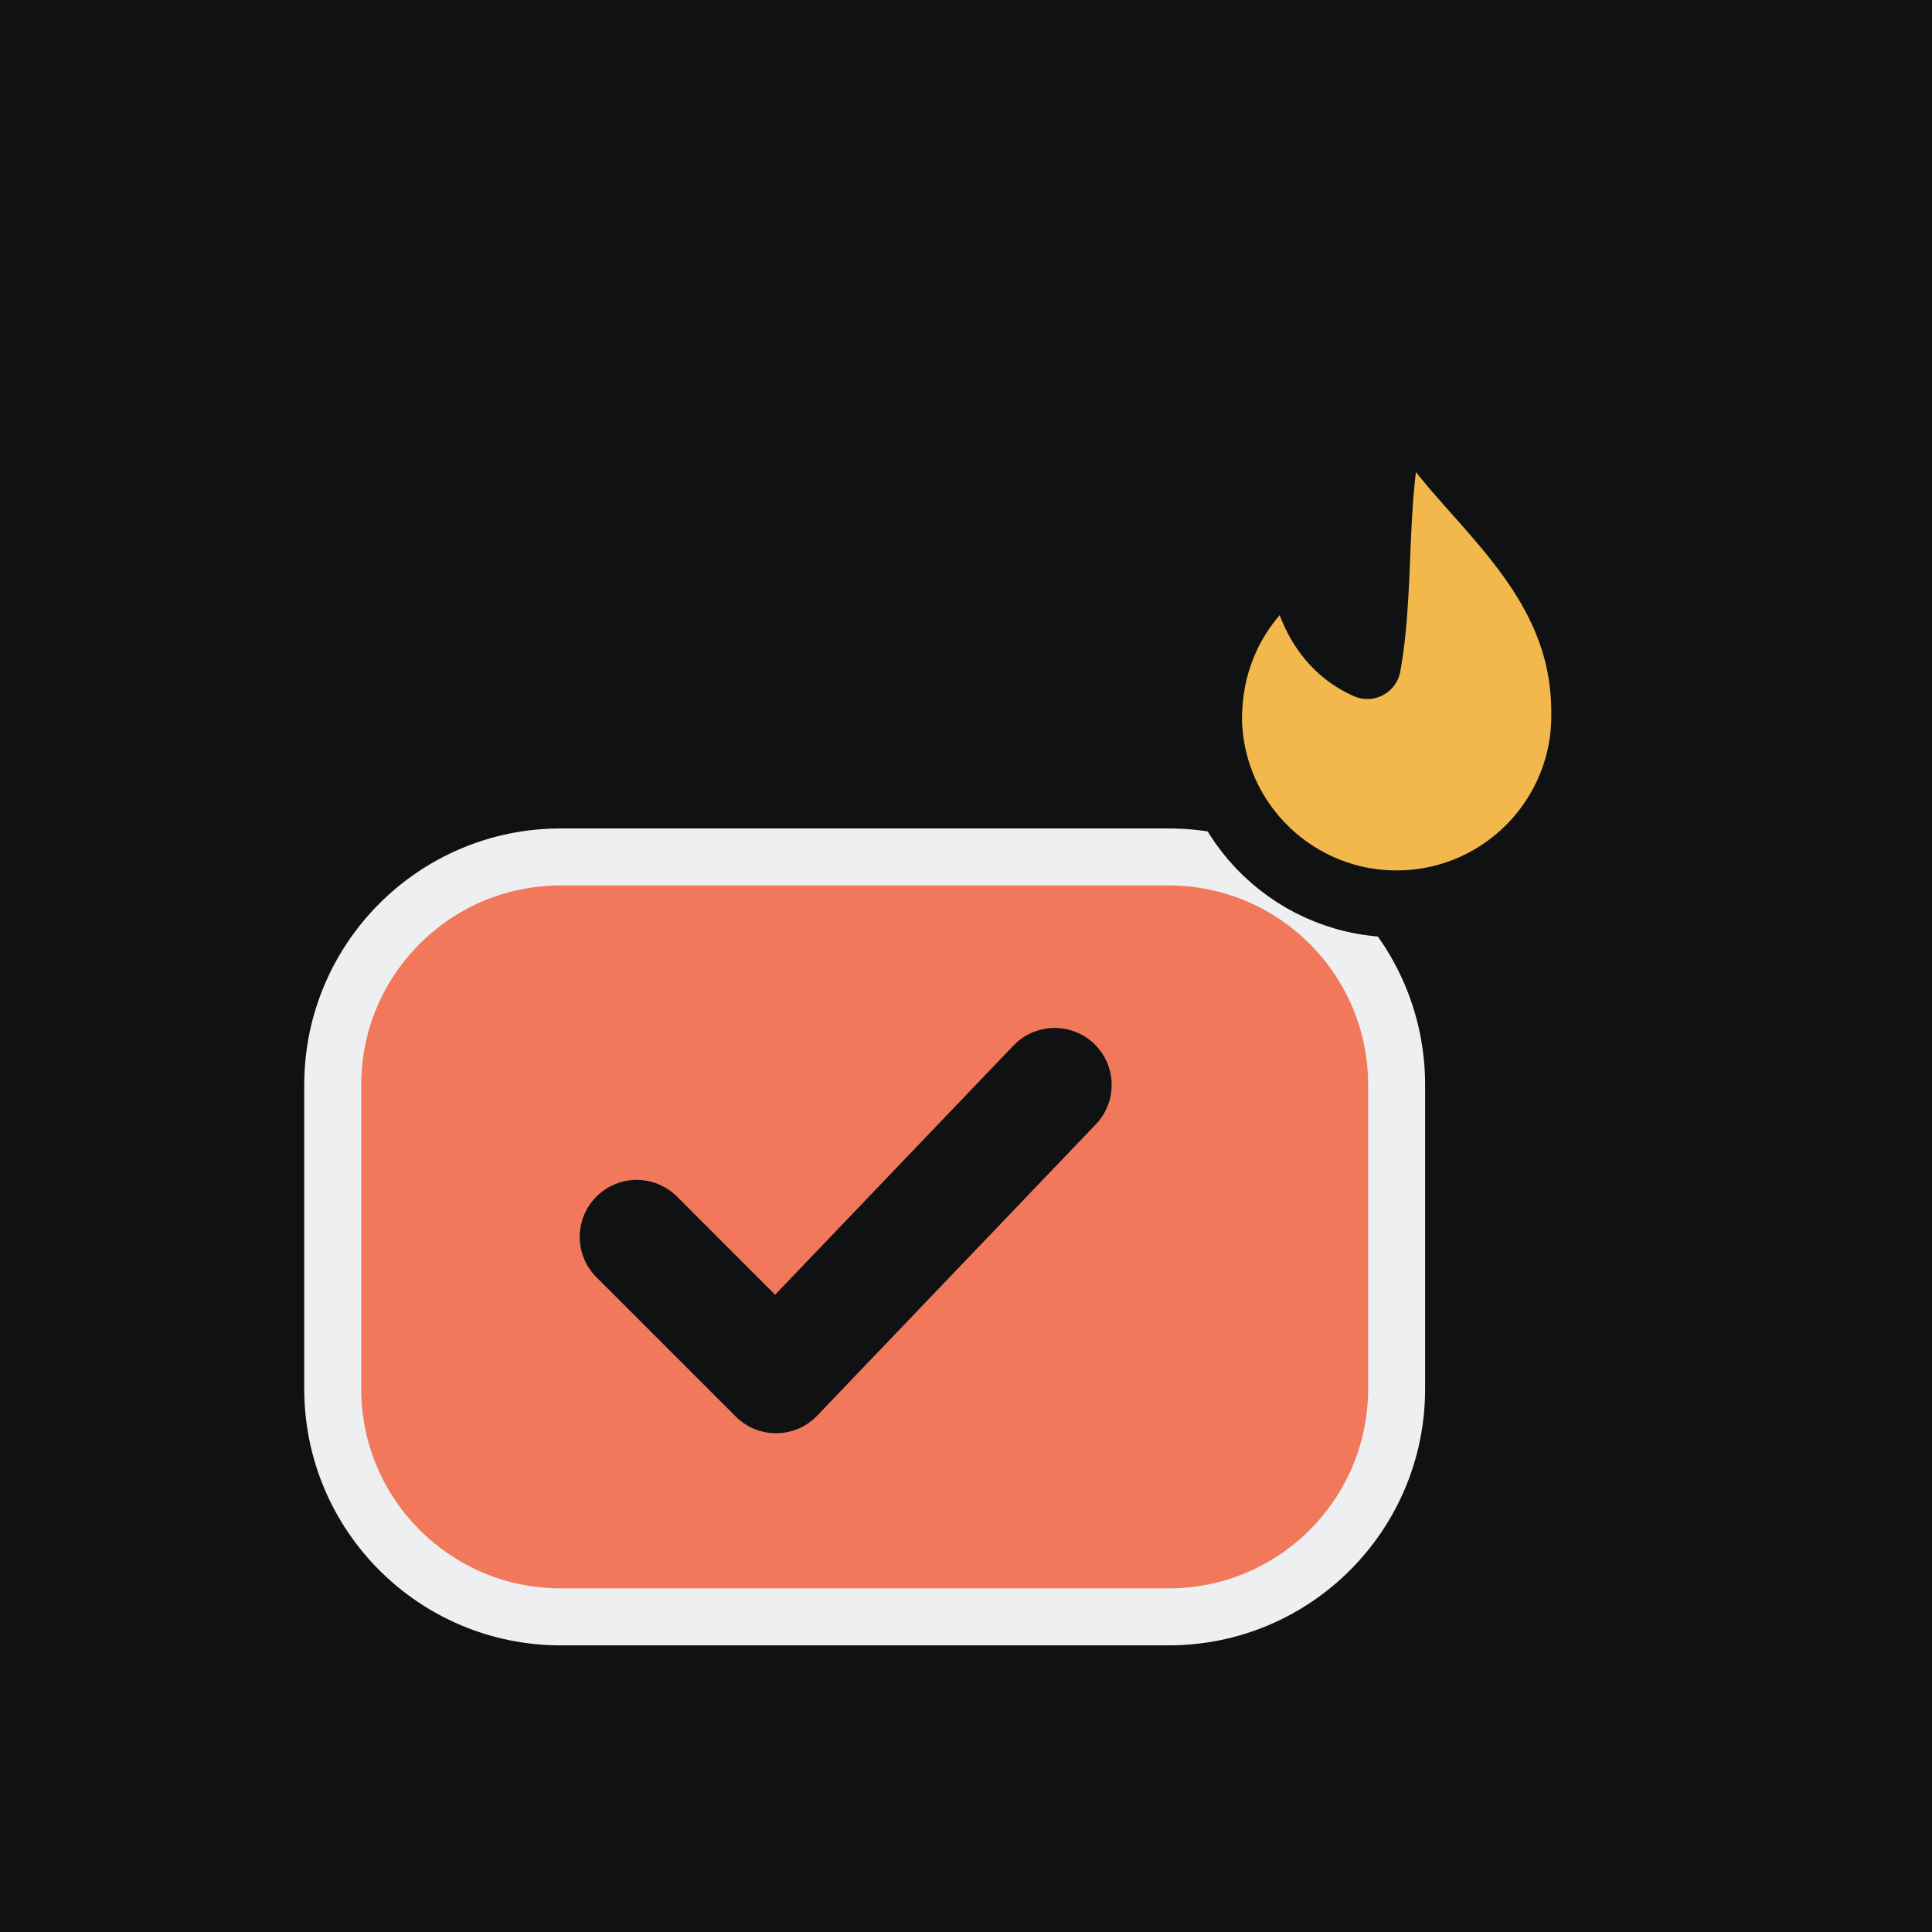
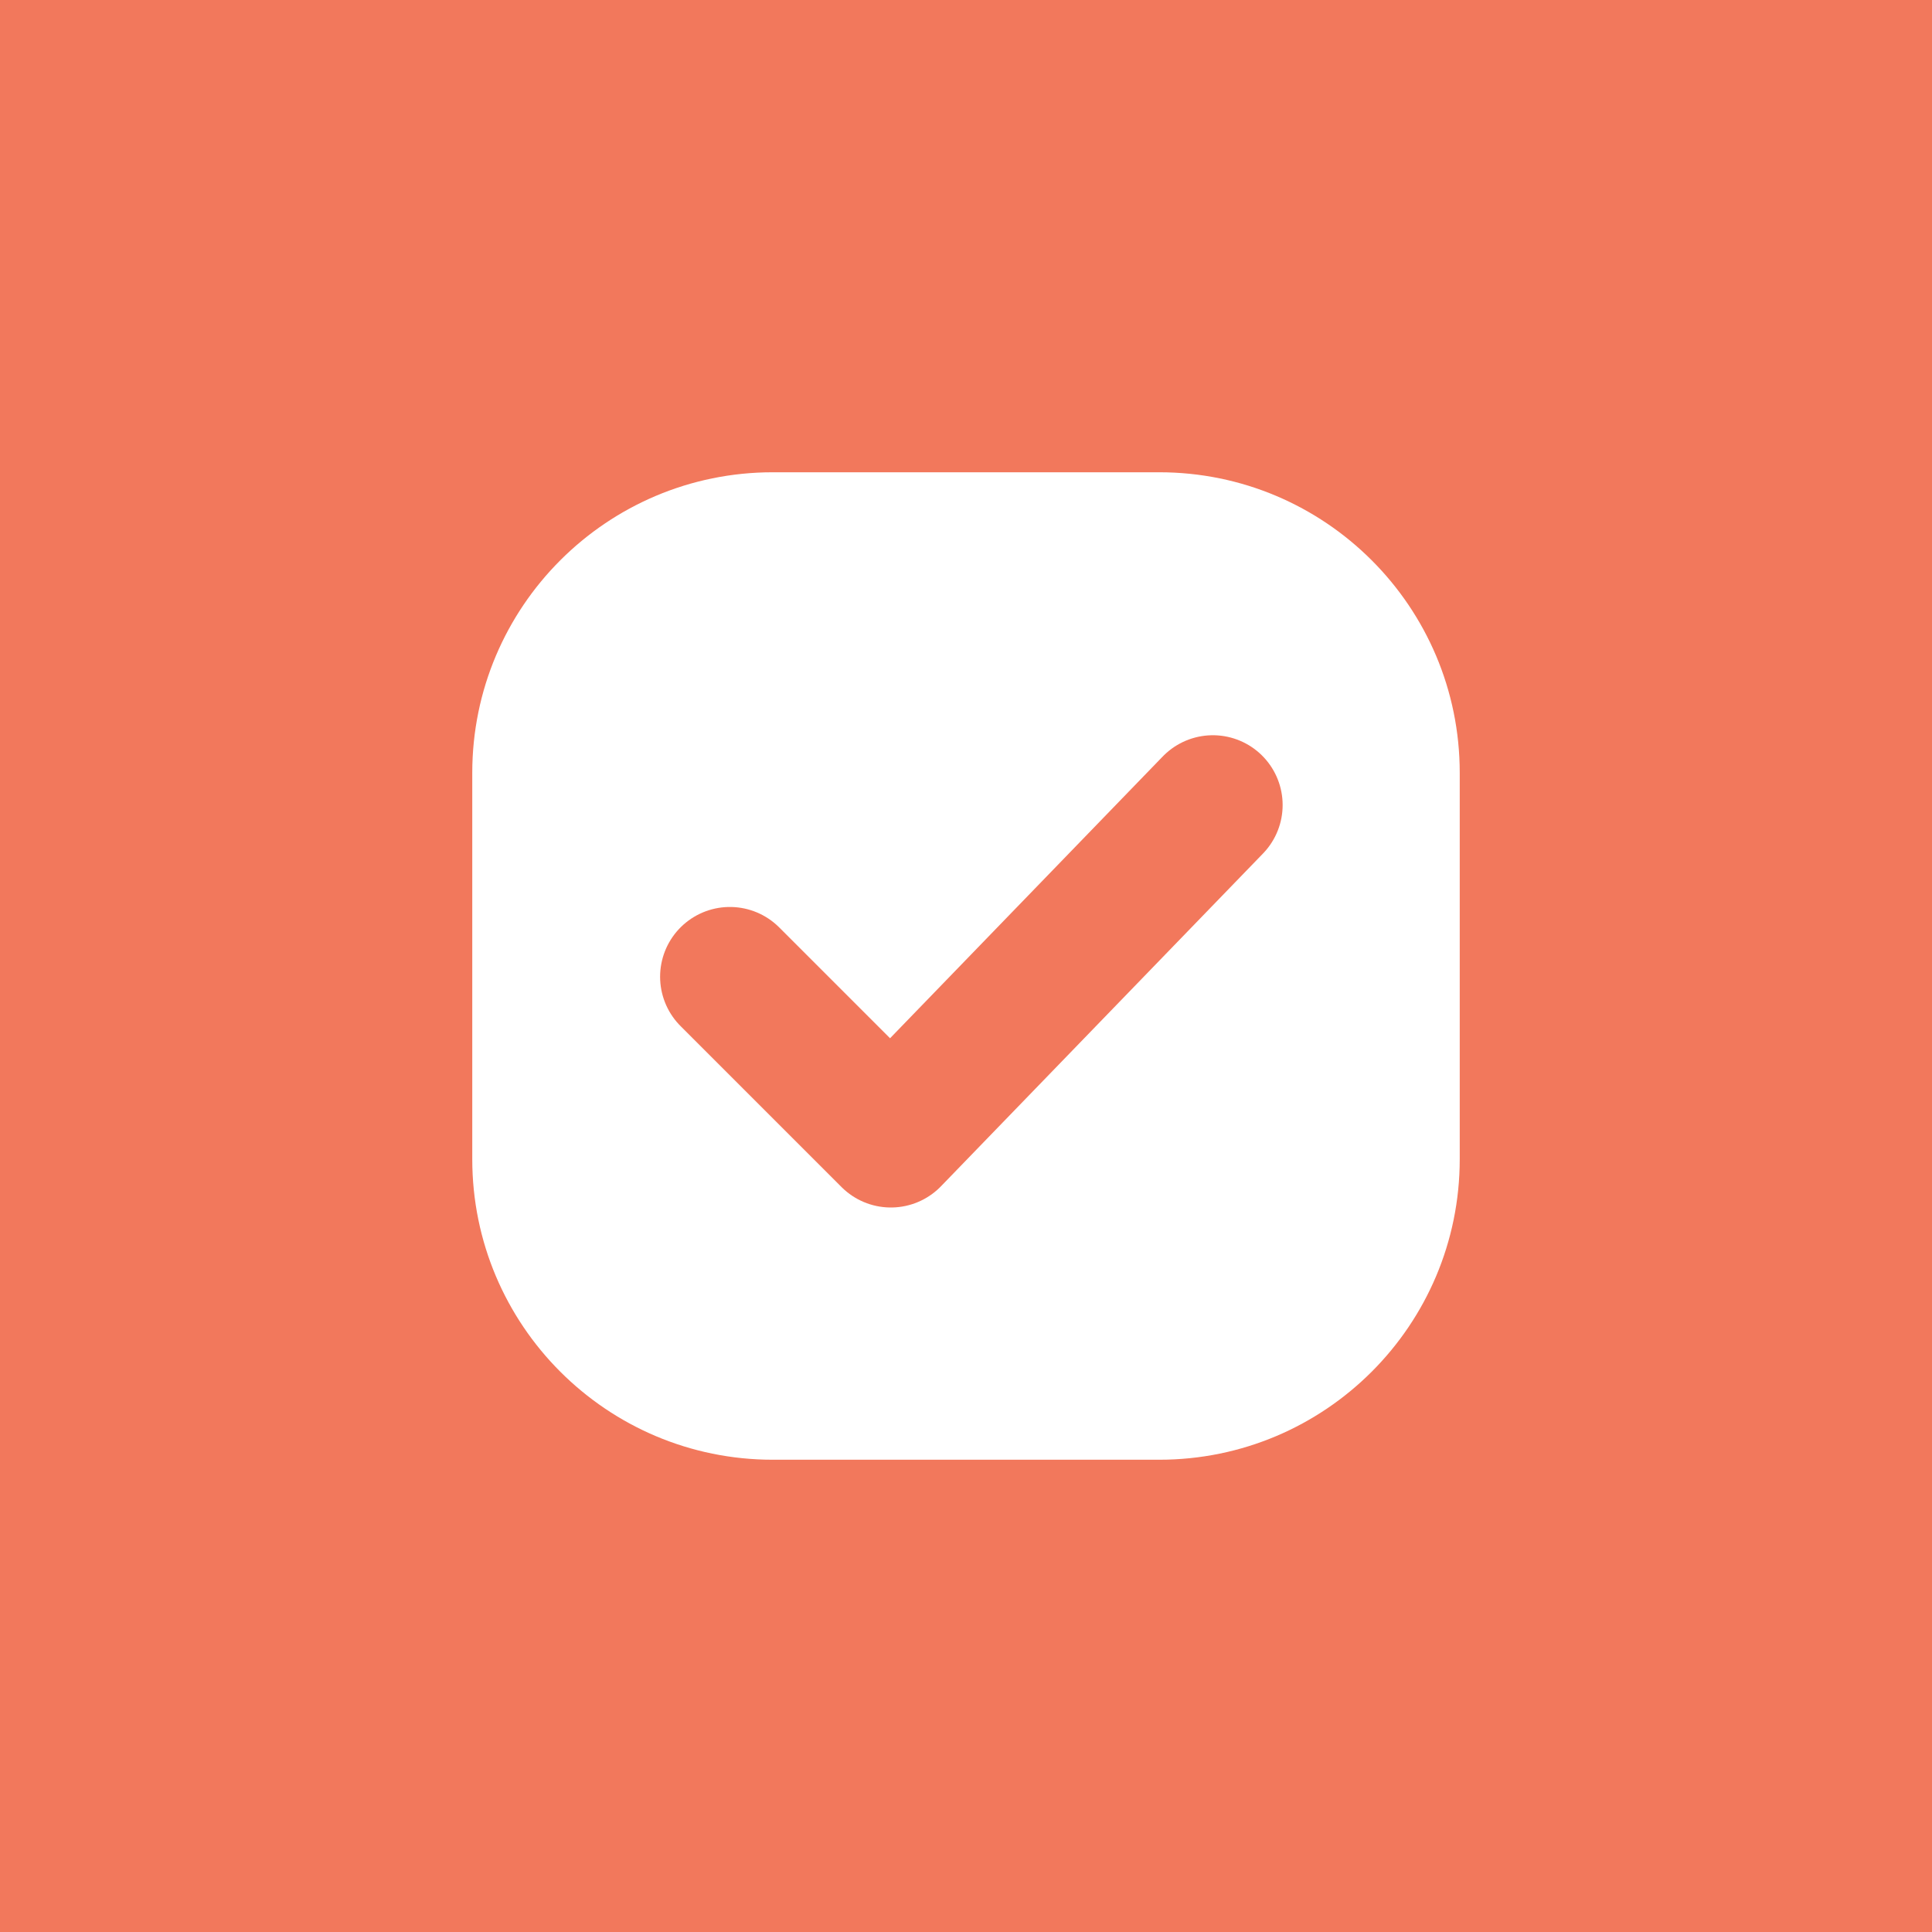
<svg xmlns="http://www.w3.org/2000/svg" viewBox="0 0 180 180">
-   <rect width="180" height="180" fill="#0F1113" />
-   <g transform="translate(90 94) scale(1.18) translate(-90 -94)">
-     <rect x="40" y="82" width="84" height="60" rx="18" fill="#F2785C" stroke="#EDEFF1" stroke-width="4.5" />
-     <path d="M64 112l11 11 22-23" fill="none" stroke="#0F1113" stroke-width="9" stroke-linecap="round" stroke-linejoin="round" />
-     <path transform="translate(104.2 42.8) scale(3.3)" d="M6.2.4c.3 2.3 4.3 4 4.3 8A4.5 4.5 0 0 1 1.5 8.6c0-1.9 1-3.2 2.2-4 .1 1.4.7 2.3 1.6 2.7C5.7 5.1 5.3 2.6 6.2.4z" fill="#F2B84B" stroke="#0F1113" stroke-width="1.6" stroke-linejoin="round" />
-   </g>
+   <rect width="180" height="180" fill="#F2785C" />
+   <rect x="44" y="44" width="92" height="92" rx="28" fill="#FFFFFF" />
+   <path d="M68 91l15 15 30-31" fill="none" stroke="#F2785C" stroke-width="13" stroke-linecap="round" stroke-linejoin="round" />
</svg>
